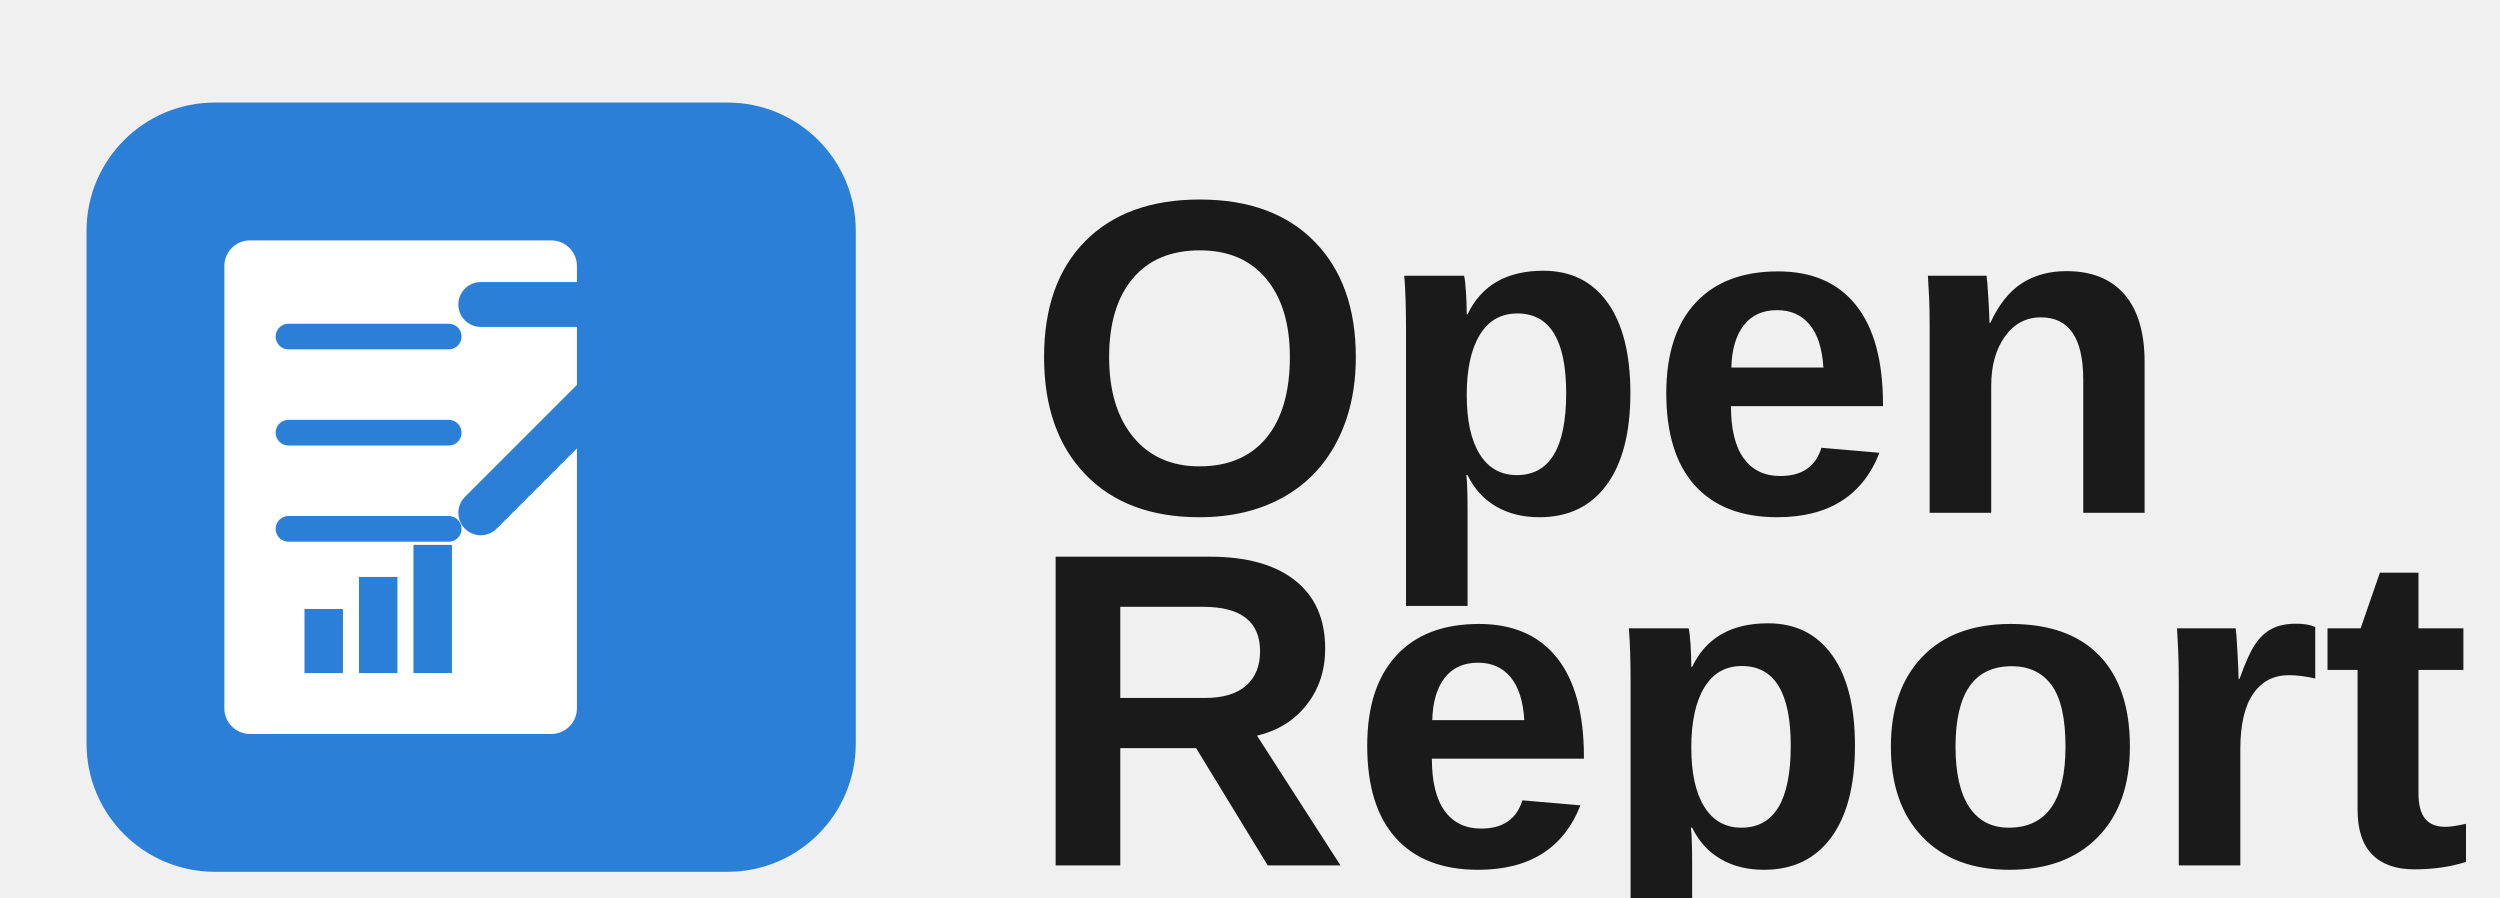
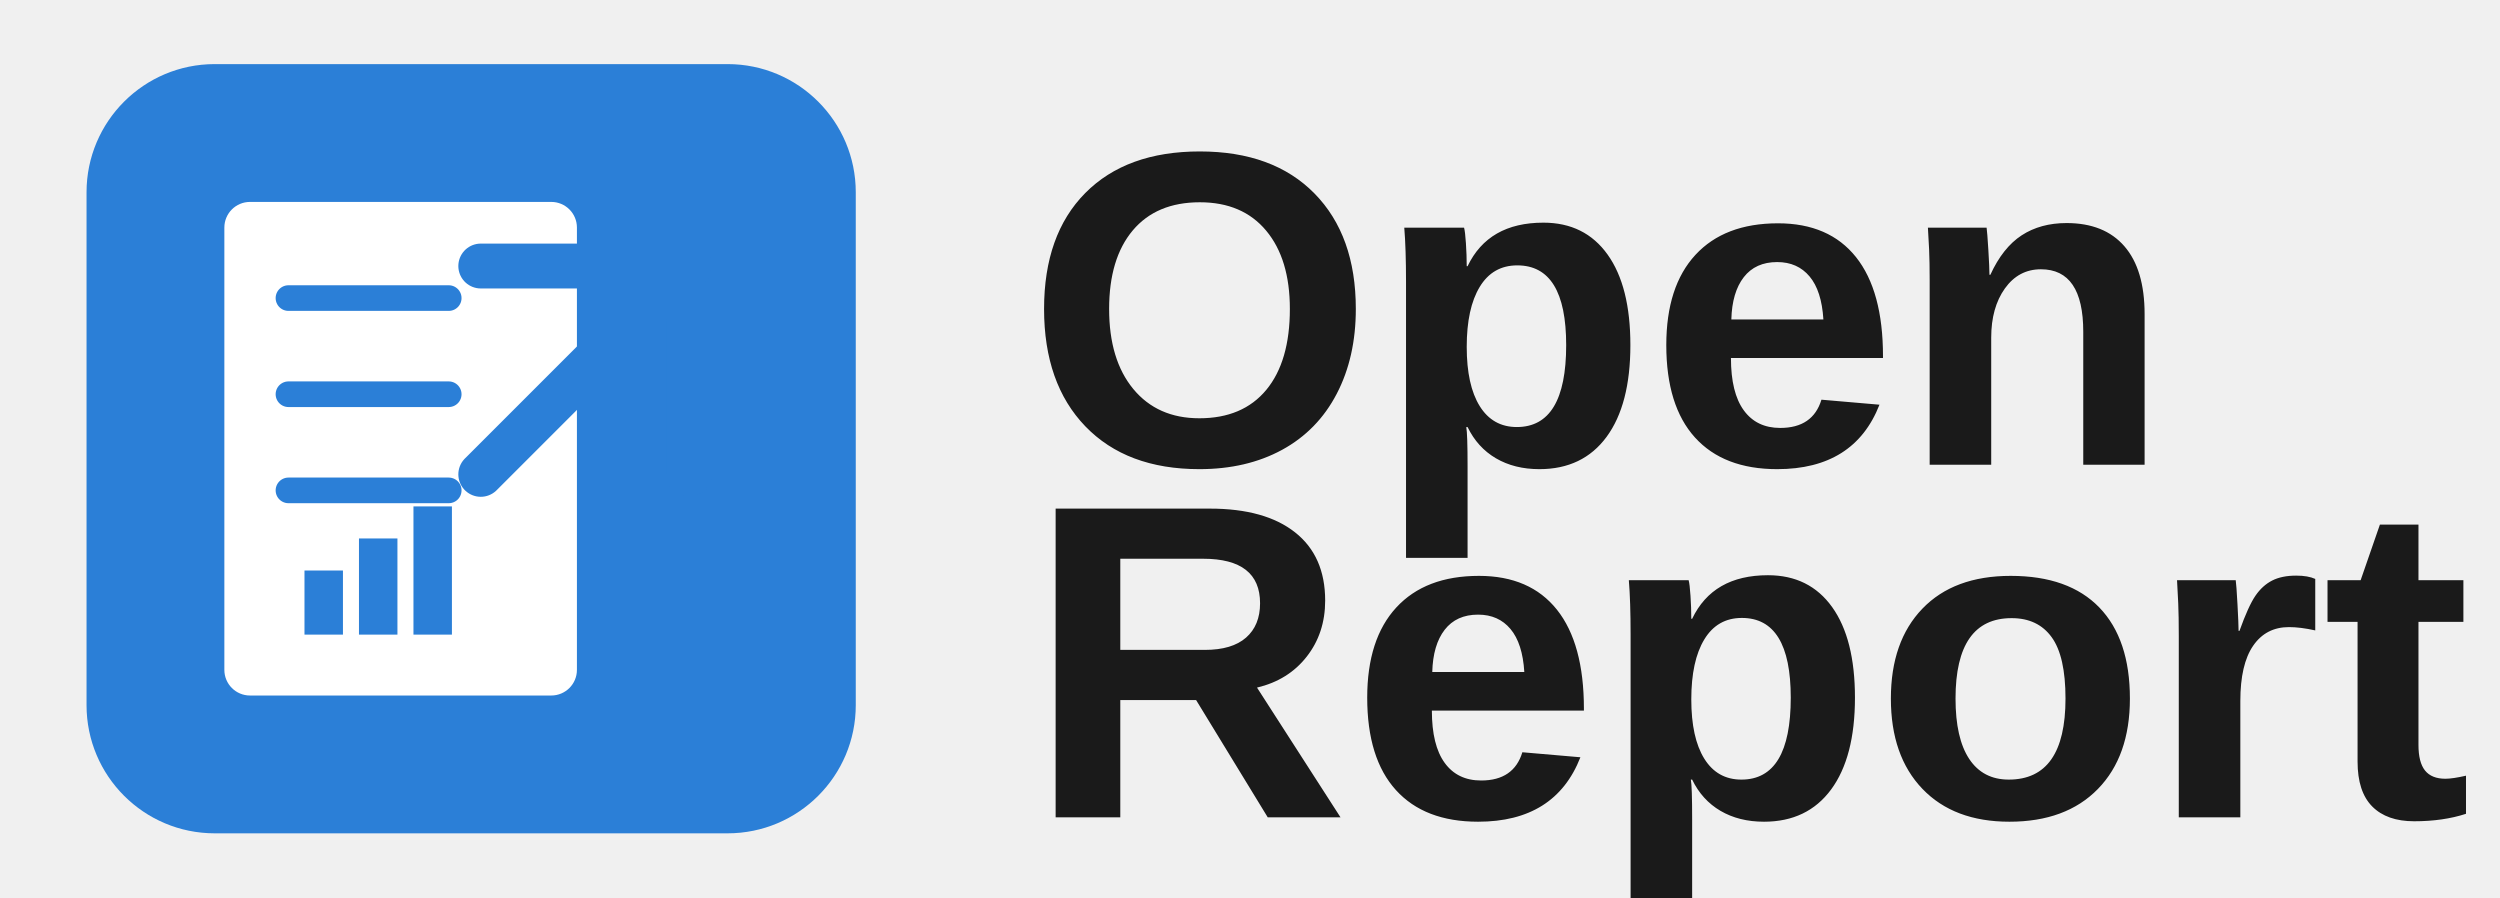
<svg xmlns="http://www.w3.org/2000/svg" width="780" height="280" viewBox="0 0 780 280" fill="none">
-   <rect x="27" y="32" width="240" height="240" rx="40" fill="#2B7FD7" />
-   <rect x="70" y="75" width="110" height="154" rx="8" fill="white" />
-   <line x1="90" y1="105" x2="140" y2="105" stroke="#2B7FD7" stroke-width="8" stroke-linecap="round" />
-   <line x1="90" y1="135" x2="140" y2="135" stroke="#2B7FD7" stroke-width="8" stroke-linecap="round" />
-   <line x1="90" y1="165" x2="140" y2="165" stroke="#2B7FD7" stroke-width="8" stroke-linecap="round" />
-   <rect x="95" y="190" width="12" height="20" fill="#2B7FD7" />
-   <rect x="112" y="180" width="12" height="30" fill="#2B7FD7" />
-   <rect x="129" y="170" width="12" height="40" fill="#2B7FD7" />
-   <path d="M 150 95 L 215 95 L 215 160" stroke="#2B7FD7" stroke-width="14" fill="none" stroke-linecap="round" stroke-linejoin="round" />
-   <path d="M 215 95 L 150 160" stroke="#2B7FD7" stroke-width="14" stroke-linecap="round" />
-   <text x="320" y="160" font-family="Arial, sans-serif" font-size="140" font-weight="700" fill="#1a1a1a">Open</text>
-   <text x="320" y="270" font-family="Arial, sans-serif" font-size="140" font-weight="700" fill="#1a1a1a">Report</text>
+   <rect x="27" y="20" width="240" height="240" rx="40" fill="#2B7FD7" />
+   <rect x="70" y="63" width="110" height="154" rx="8" fill="white" />
+   <line x1="90" y1="93" x2="140" y2="93" stroke="#2B7FD7" stroke-width="8" stroke-linecap="round" />
+   <line x1="90" y1="123" x2="140" y2="123" stroke="#2B7FD7" stroke-width="8" stroke-linecap="round" />
+   <line x1="90" y1="153" x2="140" y2="153" stroke="#2B7FD7" stroke-width="8" stroke-linecap="round" />
+   <rect x="95" y="178" width="12" height="20" fill="#2B7FD7" />
+   <rect x="112" y="168" width="12" height="30" fill="#2B7FD7" />
+   <rect x="129" y="158" width="12" height="40" fill="#2B7FD7" />
+   <path d="M 150 83 L 215 83 L 215 148" stroke="#2B7FD7" stroke-width="14" fill="none" stroke-linecap="round" stroke-linejoin="round" />
+   <path d="M 215 83 L 150 148" stroke="#2B7FD7" stroke-width="14" stroke-linecap="round" />
+   <text x="320" y="145" font-family="Arial, sans-serif" font-size="140" font-weight="700" fill="#1a1a1a">Open</text>
+   <text x="320" y="255" font-family="Arial, sans-serif" font-size="140" font-weight="700" fill="#1a1a1a">Report</text>
</svg>
